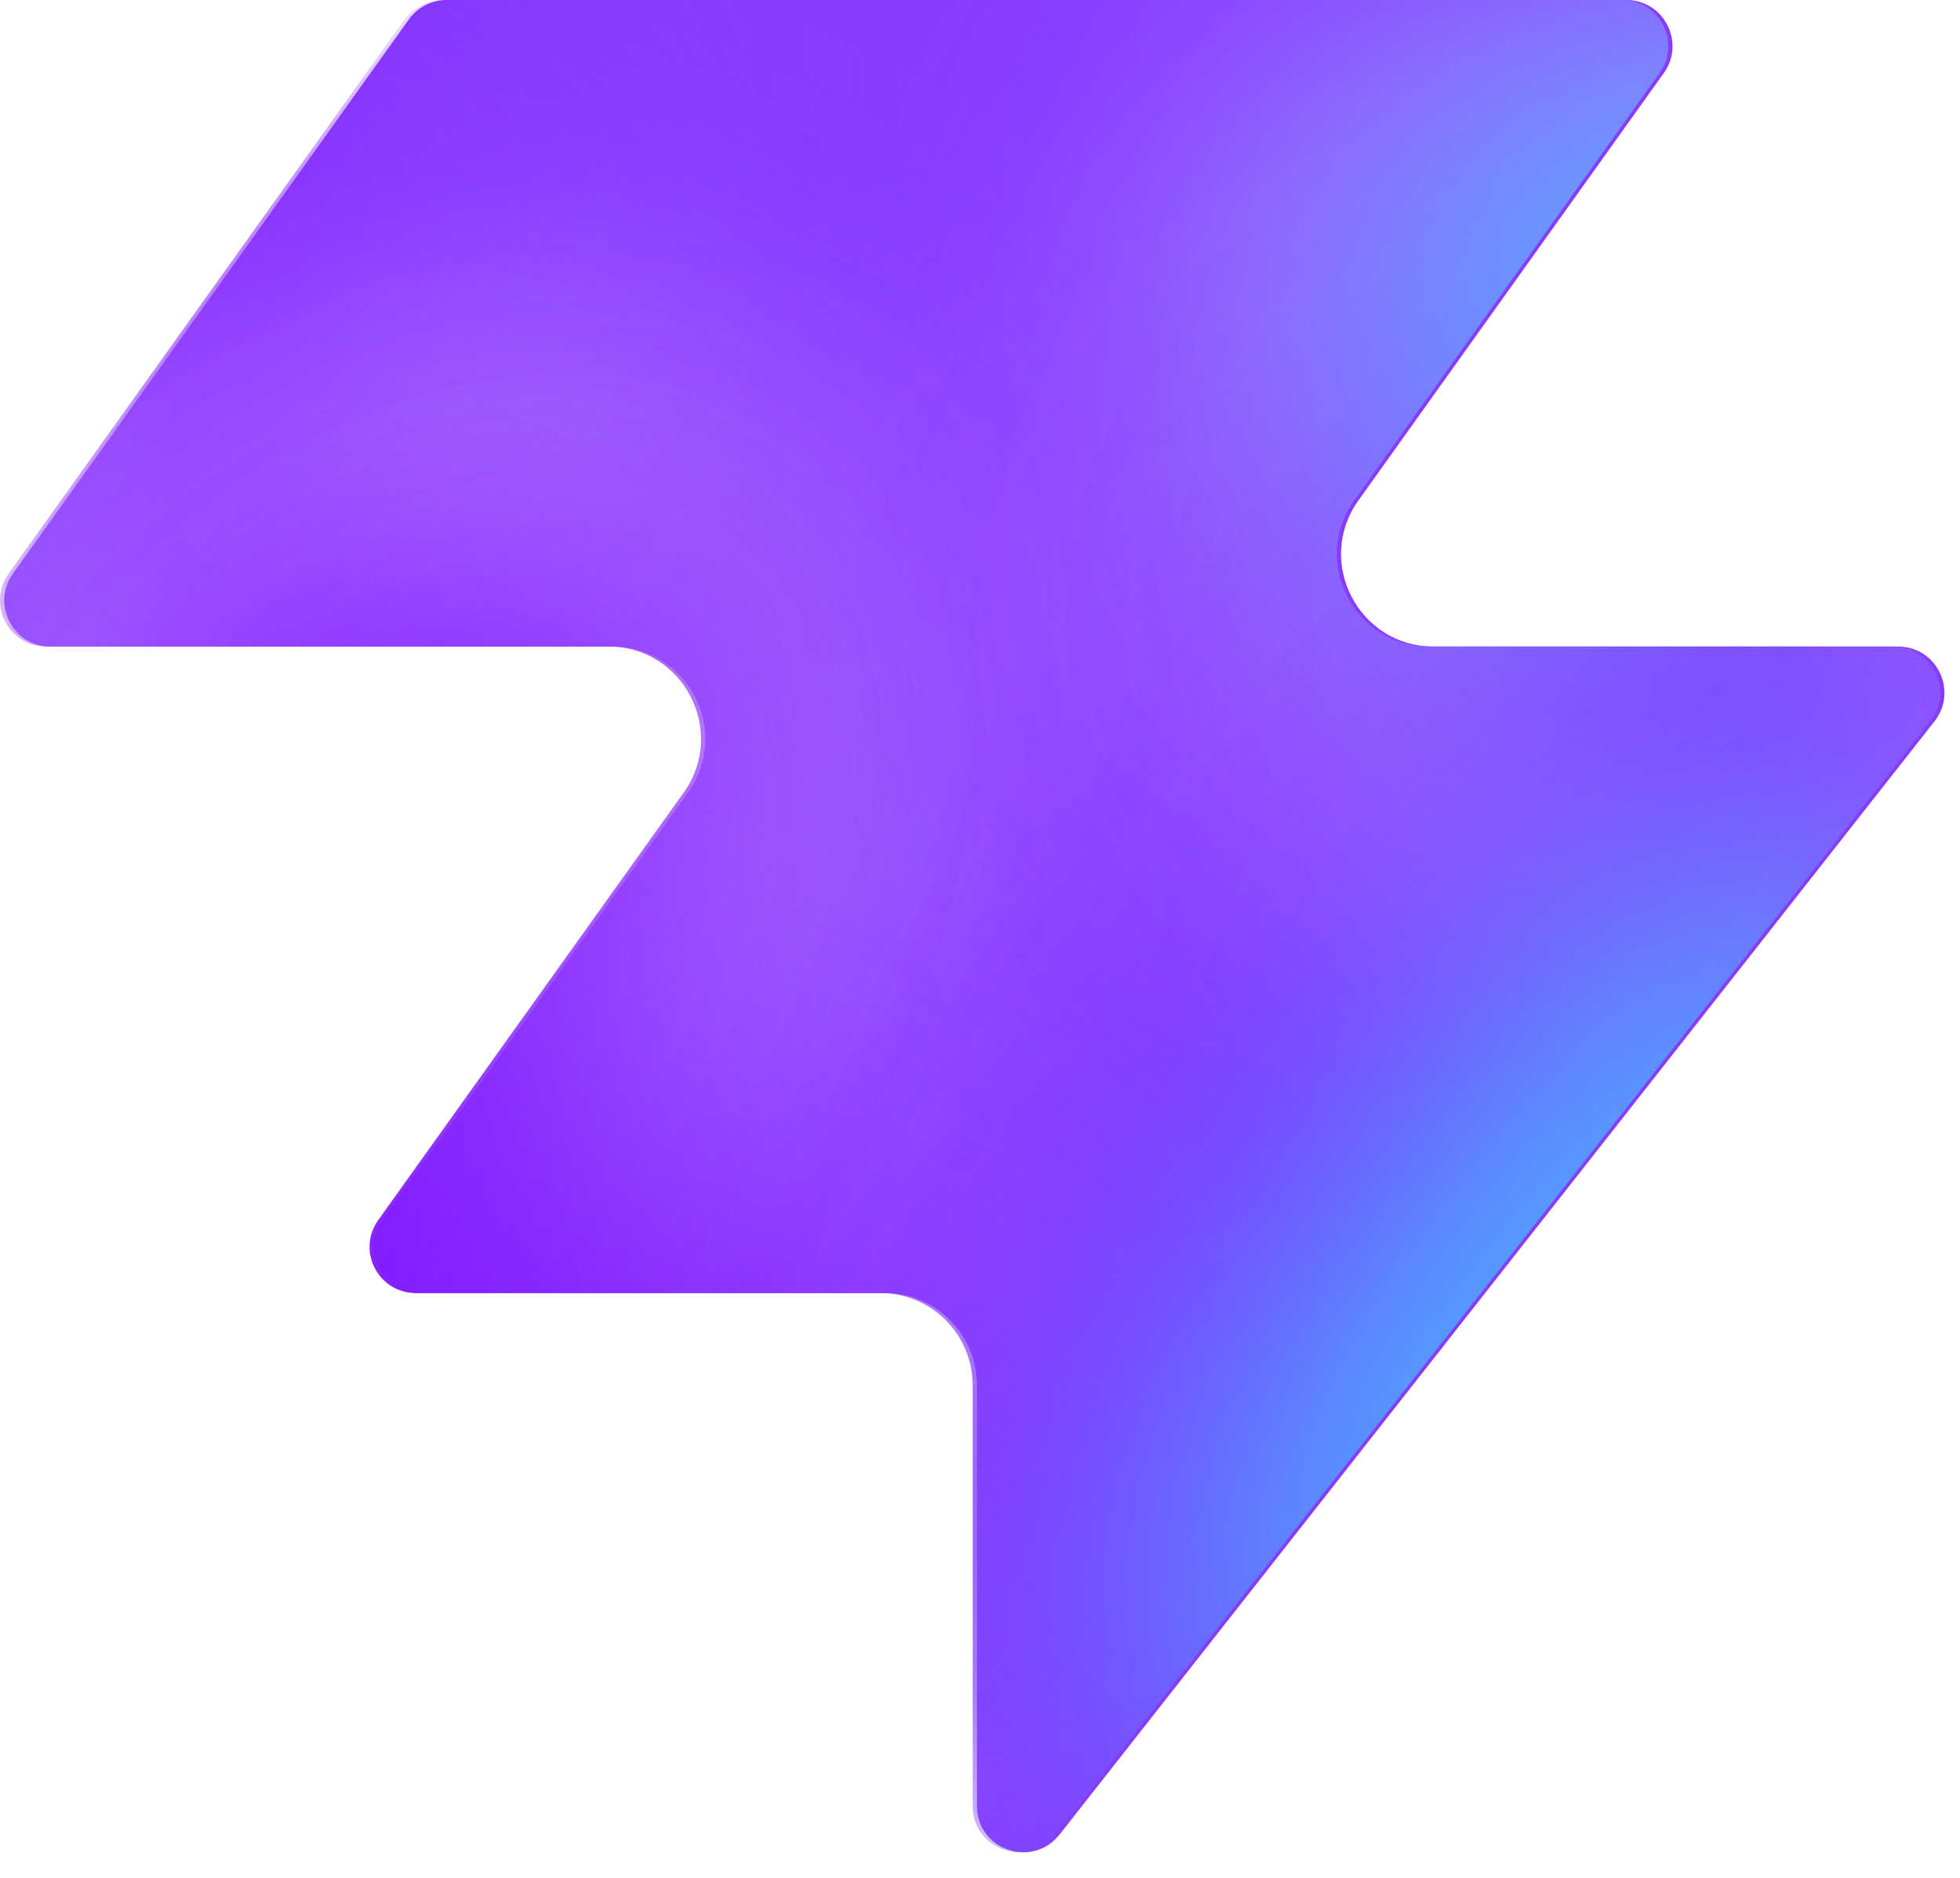
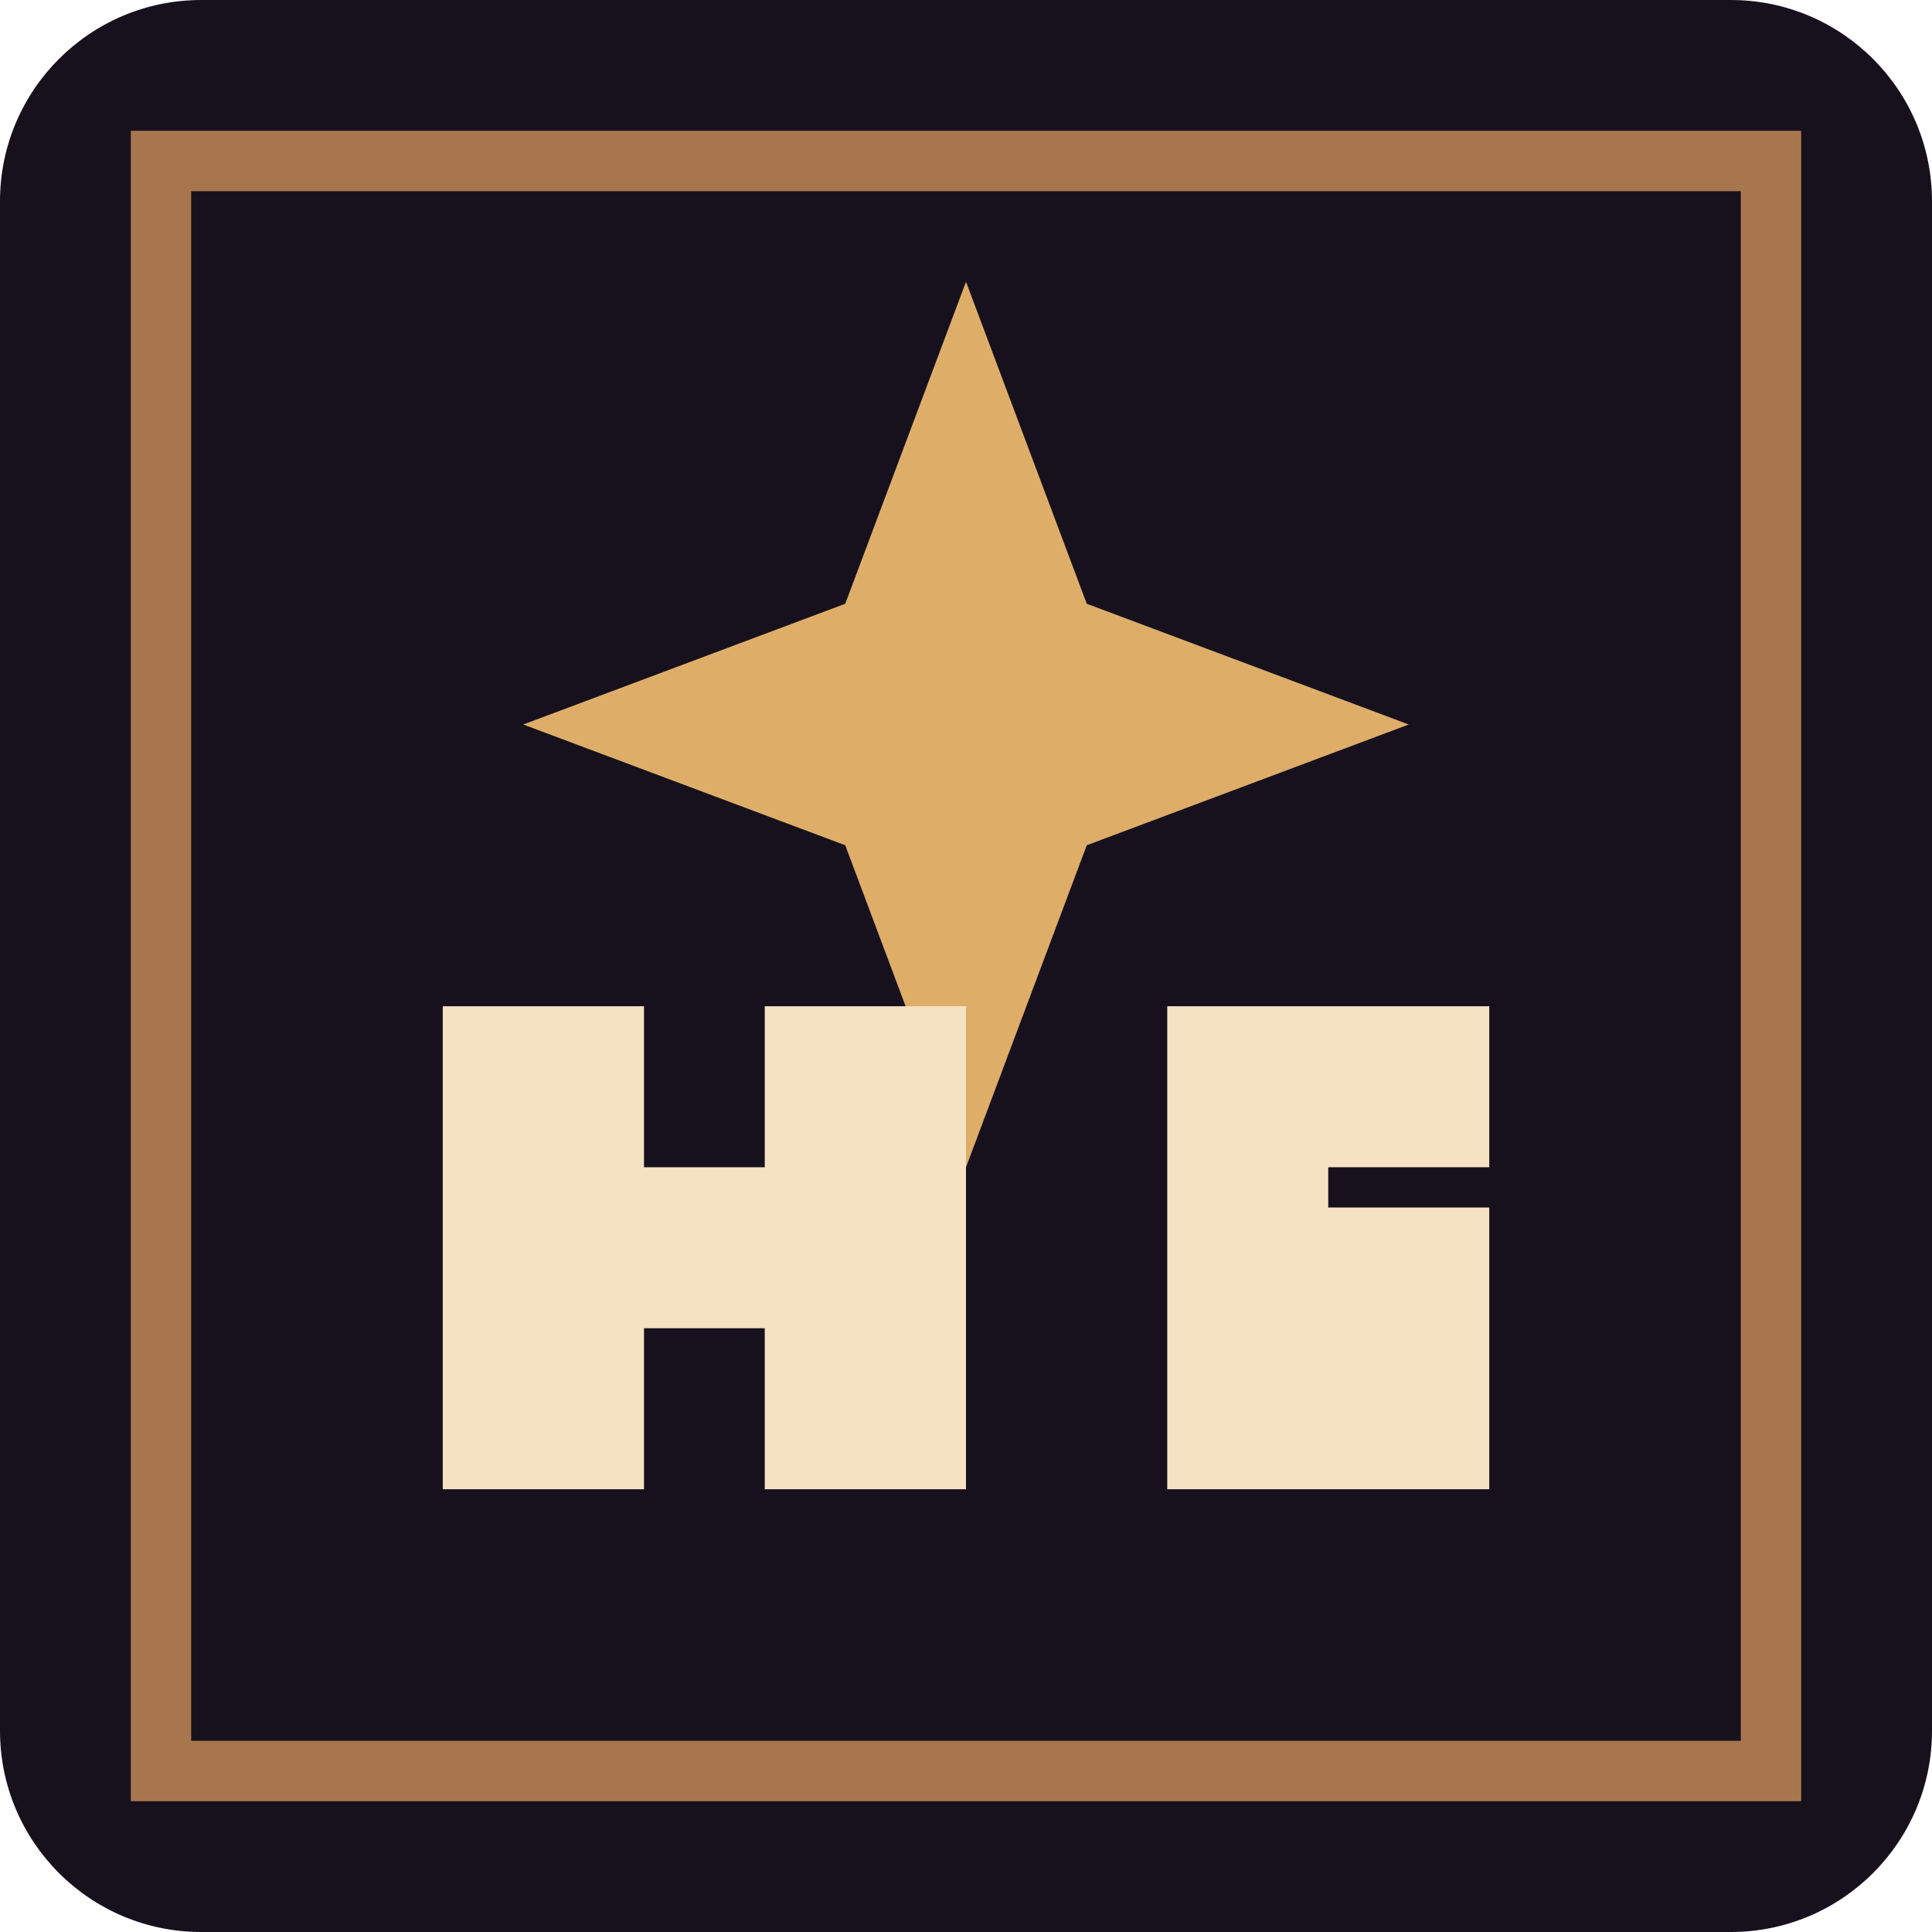
- <svg xmlns="http://www.w3.org/2000/svg" width="48" height="46" fill="none" viewBox="0 0 48 46">
-   <path fill="#863bff" d="M25.946 44.938c-.664.845-2.021.375-2.021-.698V33.937a2.26 2.26 0 0 0-2.262-2.262H10.287c-.92 0-1.456-1.04-.92-1.788l7.48-10.471c1.07-1.497 0-3.578-1.842-3.578H1.237c-.92 0-1.456-1.04-.92-1.788L10.013.474c.214-.297.556-.474.92-.474h28.894c.92 0 1.456 1.04.92 1.788l-7.48 10.471c-1.07 1.498 0 3.579 1.842 3.579h11.377c.943 0 1.473 1.088.89 1.83L25.947 44.94z" style="fill:#863bff;fill:color(display-p3 .525 .23 1);fill-opacity:1" />
-   <mask id="a" width="48" height="46" x="0" y="0" maskUnits="userSpaceOnUse" style="mask-type:alpha">
-     <path fill="#000" d="M25.842 44.938c-.664.844-2.021.375-2.021-.698V33.937a2.26 2.26 0 0 0-2.262-2.262H10.183c-.92 0-1.456-1.04-.92-1.788l7.48-10.471c1.07-1.498 0-3.579-1.842-3.579H1.133c-.92 0-1.456-1.04-.92-1.787L9.91.473c.214-.297.556-.474.92-.474h28.894c.92 0 1.456 1.04.92 1.788l-7.48 10.471c-1.07 1.498 0 3.578 1.842 3.578h11.377c.943 0 1.473 1.088.89 1.832L25.843 44.94z" style="fill:#000;fill-opacity:1" />
-   </mask>
-   <g mask="url(#a)">
-     <g filter="url(#b)">
-       <ellipse cx="5.508" cy="14.704" fill="#ede6ff" rx="5.508" ry="14.704" style="fill:#ede6ff;fill:color(display-p3 .927 .903 1);fill-opacity:1" transform="matrix(.00324 1 1 -.00324 -4.47 31.516)" />
-     </g>
-     <g filter="url(#c)">
-       <ellipse cx="10.399" cy="29.851" fill="#ede6ff" rx="10.399" ry="29.851" style="fill:#ede6ff;fill:color(display-p3 .927 .903 1);fill-opacity:1" transform="matrix(.00324 1 1 -.00324 -39.328 7.883)" />
-     </g>
-     <g filter="url(#d)">
-       <ellipse cx="5.508" cy="30.487" fill="#7e14ff" rx="5.508" ry="30.487" style="fill:#7e14ff;fill:color(display-p3 .492 .077 1);fill-opacity:1" transform="rotate(89.814 -25.913 -14.639)scale(1 -1)" />
-     </g>
-     <g filter="url(#e)">
-       <ellipse cx="5.508" cy="30.599" fill="#7e14ff" rx="5.508" ry="30.599" style="fill:#7e14ff;fill:color(display-p3 .492 .077 1);fill-opacity:1" transform="rotate(89.814 -32.644 -3.334)scale(1 -1)" />
-     </g>
-     <g filter="url(#f)">
-       <ellipse cx="5.508" cy="30.599" fill="#7e14ff" rx="5.508" ry="30.599" style="fill:#7e14ff;fill:color(display-p3 .492 .077 1);fill-opacity:1" transform="matrix(.00324 1 1 -.00324 -34.34 30.47)" />
-     </g>
-     <g filter="url(#g)">
-       <ellipse cx="14.072" cy="22.078" fill="#ede6ff" rx="14.072" ry="22.078" style="fill:#ede6ff;fill:color(display-p3 .927 .903 1);fill-opacity:1" transform="rotate(93.35 24.506 48.493)scale(-1 1)" />
-     </g>
-     <g filter="url(#h)">
-       <ellipse cx="3.47" cy="21.501" fill="#7e14ff" rx="3.47" ry="21.501" style="fill:#7e14ff;fill:color(display-p3 .492 .077 1);fill-opacity:1" transform="rotate(89.009 28.708 47.59)scale(-1 1)" />
-     </g>
-     <g filter="url(#i)">
-       <ellipse cx="3.47" cy="21.501" fill="#7e14ff" rx="3.47" ry="21.501" style="fill:#7e14ff;fill:color(display-p3 .492 .077 1);fill-opacity:1" transform="rotate(89.009 28.708 47.59)scale(-1 1)" />
-     </g>
-     <g filter="url(#j)">
-       <ellipse cx=".387" cy="8.972" fill="#7e14ff" rx="4.407" ry="29.108" style="fill:#7e14ff;fill:color(display-p3 .492 .077 1);fill-opacity:1" transform="rotate(39.51 .387 8.972)" />
-     </g>
-     <g filter="url(#k)">
-       <ellipse cx="47.523" cy="-6.092" fill="#7e14ff" rx="4.407" ry="29.108" style="fill:#7e14ff;fill:color(display-p3 .492 .077 1);fill-opacity:1" transform="rotate(37.892 47.523 -6.092)" />
-     </g>
-     <g filter="url(#l)">
-       <ellipse cx="41.412" cy="6.333" fill="#47bfff" rx="5.971" ry="9.665" style="fill:#47bfff;fill:color(display-p3 .28 .748 1);fill-opacity:1" transform="rotate(37.892 41.412 6.333)" />
-     </g>
-     <g filter="url(#m)">
-       <ellipse cx="-1.879" cy="38.332" fill="#7e14ff" rx="4.407" ry="29.108" style="fill:#7e14ff;fill:color(display-p3 .492 .077 1);fill-opacity:1" transform="rotate(37.892 -1.88 38.332)" />
-     </g>
-     <g filter="url(#n)">
-       <ellipse cx="-1.879" cy="38.332" fill="#7e14ff" rx="4.407" ry="29.108" style="fill:#7e14ff;fill:color(display-p3 .492 .077 1);fill-opacity:1" transform="rotate(37.892 -1.88 38.332)" />
-     </g>
-     <g filter="url(#o)">
-       <ellipse cx="35.651" cy="29.907" fill="#7e14ff" rx="4.407" ry="29.108" style="fill:#7e14ff;fill:color(display-p3 .492 .077 1);fill-opacity:1" transform="rotate(37.892 35.651 29.907)" />
-     </g>
-     <g filter="url(#p)">
-       <ellipse cx="38.418" cy="32.4" fill="#47bfff" rx="5.971" ry="15.297" style="fill:#47bfff;fill:color(display-p3 .28 .748 1);fill-opacity:1" transform="rotate(37.892 38.418 32.4)" />
-     </g>
-   </g>
-   <defs>
-     <filter id="b" width="60.045" height="41.654" x="-19.77" y="16.149" color-interpolation-filters="sRGB" filterUnits="userSpaceOnUse">
-       <feFlood flood-opacity="0" result="BackgroundImageFix" />
-       <feBlend in="SourceGraphic" in2="BackgroundImageFix" result="shape" />
-       <feGaussianBlur result="effect1_foregroundBlur_2002_17158" stdDeviation="7.659" />
-     </filter>
-     <filter id="c" width="90.34" height="51.437" x="-54.613" y="-7.533" color-interpolation-filters="sRGB" filterUnits="userSpaceOnUse">
-       <feFlood flood-opacity="0" result="BackgroundImageFix" />
-       <feBlend in="SourceGraphic" in2="BackgroundImageFix" result="shape" />
-       <feGaussianBlur result="effect1_foregroundBlur_2002_17158" stdDeviation="7.659" />
-     </filter>
-     <filter id="d" width="79.355" height="29.4" x="-49.64" y="2.03" color-interpolation-filters="sRGB" filterUnits="userSpaceOnUse">
-       <feFlood flood-opacity="0" result="BackgroundImageFix" />
-       <feBlend in="SourceGraphic" in2="BackgroundImageFix" result="shape" />
-       <feGaussianBlur result="effect1_foregroundBlur_2002_17158" stdDeviation="4.596" />
-     </filter>
-     <filter id="e" width="79.579" height="29.4" x="-45.045" y="20.029" color-interpolation-filters="sRGB" filterUnits="userSpaceOnUse">
-       <feFlood flood-opacity="0" result="BackgroundImageFix" />
-       <feBlend in="SourceGraphic" in2="BackgroundImageFix" result="shape" />
-       <feGaussianBlur result="effect1_foregroundBlur_2002_17158" stdDeviation="4.596" />
-     </filter>
-     <filter id="f" width="79.579" height="29.4" x="-43.513" y="21.178" color-interpolation-filters="sRGB" filterUnits="userSpaceOnUse">
-       <feFlood flood-opacity="0" result="BackgroundImageFix" />
-       <feBlend in="SourceGraphic" in2="BackgroundImageFix" result="shape" />
-       <feGaussianBlur result="effect1_foregroundBlur_2002_17158" stdDeviation="4.596" />
-     </filter>
-     <filter id="g" width="74.749" height="58.852" x="15.756" y="-17.901" color-interpolation-filters="sRGB" filterUnits="userSpaceOnUse">
-       <feFlood flood-opacity="0" result="BackgroundImageFix" />
-       <feBlend in="SourceGraphic" in2="BackgroundImageFix" result="shape" />
-       <feGaussianBlur result="effect1_foregroundBlur_2002_17158" stdDeviation="7.659" />
-     </filter>
-     <filter id="h" width="61.377" height="25.362" x="23.548" y="2.284" color-interpolation-filters="sRGB" filterUnits="userSpaceOnUse">
-       <feFlood flood-opacity="0" result="BackgroundImageFix" />
-       <feBlend in="SourceGraphic" in2="BackgroundImageFix" result="shape" />
-       <feGaussianBlur result="effect1_foregroundBlur_2002_17158" stdDeviation="4.596" />
-     </filter>
-     <filter id="i" width="61.377" height="25.362" x="23.548" y="2.284" color-interpolation-filters="sRGB" filterUnits="userSpaceOnUse">
-       <feFlood flood-opacity="0" result="BackgroundImageFix" />
-       <feBlend in="SourceGraphic" in2="BackgroundImageFix" result="shape" />
-       <feGaussianBlur result="effect1_foregroundBlur_2002_17158" stdDeviation="4.596" />
-     </filter>
-     <filter id="j" width="56.045" height="63.649" x="-27.636" y="-22.853" color-interpolation-filters="sRGB" filterUnits="userSpaceOnUse">
-       <feFlood flood-opacity="0" result="BackgroundImageFix" />
-       <feBlend in="SourceGraphic" in2="BackgroundImageFix" result="shape" />
-       <feGaussianBlur result="effect1_foregroundBlur_2002_17158" stdDeviation="4.596" />
-     </filter>
-     <filter id="k" width="54.814" height="64.646" x="20.116" y="-38.415" color-interpolation-filters="sRGB" filterUnits="userSpaceOnUse">
-       <feFlood flood-opacity="0" result="BackgroundImageFix" />
-       <feBlend in="SourceGraphic" in2="BackgroundImageFix" result="shape" />
-       <feGaussianBlur result="effect1_foregroundBlur_2002_17158" stdDeviation="4.596" />
-     </filter>
-     <filter id="l" width="33.541" height="35.313" x="24.641" y="-11.323" color-interpolation-filters="sRGB" filterUnits="userSpaceOnUse">
-       <feFlood flood-opacity="0" result="BackgroundImageFix" />
-       <feBlend in="SourceGraphic" in2="BackgroundImageFix" result="shape" />
-       <feGaussianBlur result="effect1_foregroundBlur_2002_17158" stdDeviation="4.596" />
-     </filter>
-     <filter id="m" width="54.814" height="64.646" x="-29.286" y="6.009" color-interpolation-filters="sRGB" filterUnits="userSpaceOnUse">
-       <feFlood flood-opacity="0" result="BackgroundImageFix" />
-       <feBlend in="SourceGraphic" in2="BackgroundImageFix" result="shape" />
-       <feGaussianBlur result="effect1_foregroundBlur_2002_17158" stdDeviation="4.596" />
-     </filter>
-     <filter id="n" width="54.814" height="64.646" x="-29.286" y="6.009" color-interpolation-filters="sRGB" filterUnits="userSpaceOnUse">
-       <feFlood flood-opacity="0" result="BackgroundImageFix" />
-       <feBlend in="SourceGraphic" in2="BackgroundImageFix" result="shape" />
-       <feGaussianBlur result="effect1_foregroundBlur_2002_17158" stdDeviation="4.596" />
-     </filter>
-     <filter id="o" width="54.814" height="64.646" x="8.244" y="-2.416" color-interpolation-filters="sRGB" filterUnits="userSpaceOnUse">
-       <feFlood flood-opacity="0" result="BackgroundImageFix" />
-       <feBlend in="SourceGraphic" in2="BackgroundImageFix" result="shape" />
-       <feGaussianBlur result="effect1_foregroundBlur_2002_17158" stdDeviation="4.596" />
-     </filter>
-     <filter id="p" width="39.409" height="43.623" x="18.713" y="10.588" color-interpolation-filters="sRGB" filterUnits="userSpaceOnUse">
-       <feFlood flood-opacity="0" result="BackgroundImageFix" />
-       <feBlend in="SourceGraphic" in2="BackgroundImageFix" result="shape" />
-       <feGaussianBlur result="effect1_foregroundBlur_2002_17158" stdDeviation="4.596" />
-     </filter>
-   </defs>
+ <svg xmlns="http://www.w3.org/2000/svg" viewBox="0 0 48 48">
+   <rect width="48" height="48" rx="5" fill="#17111d" />
+   <rect x="4" y="4" width="40" height="40" fill="none" stroke="#a8764d" stroke-width="1.5" />
+   <path d="M24 7 27 15 35 18 27 21 24 29 21 21 13 18 21 15Z" fill="#e8b66d" opacity=".95" />
+   <path d="M11 37V25h5v4h3v-4h5v12h-5v-4h-3v4Z" fill="#f4e2c2" />
+   <path d="M29 37V25h8v4h-4v1h4v7Z" fill="#f4e2c2" />
</svg>
